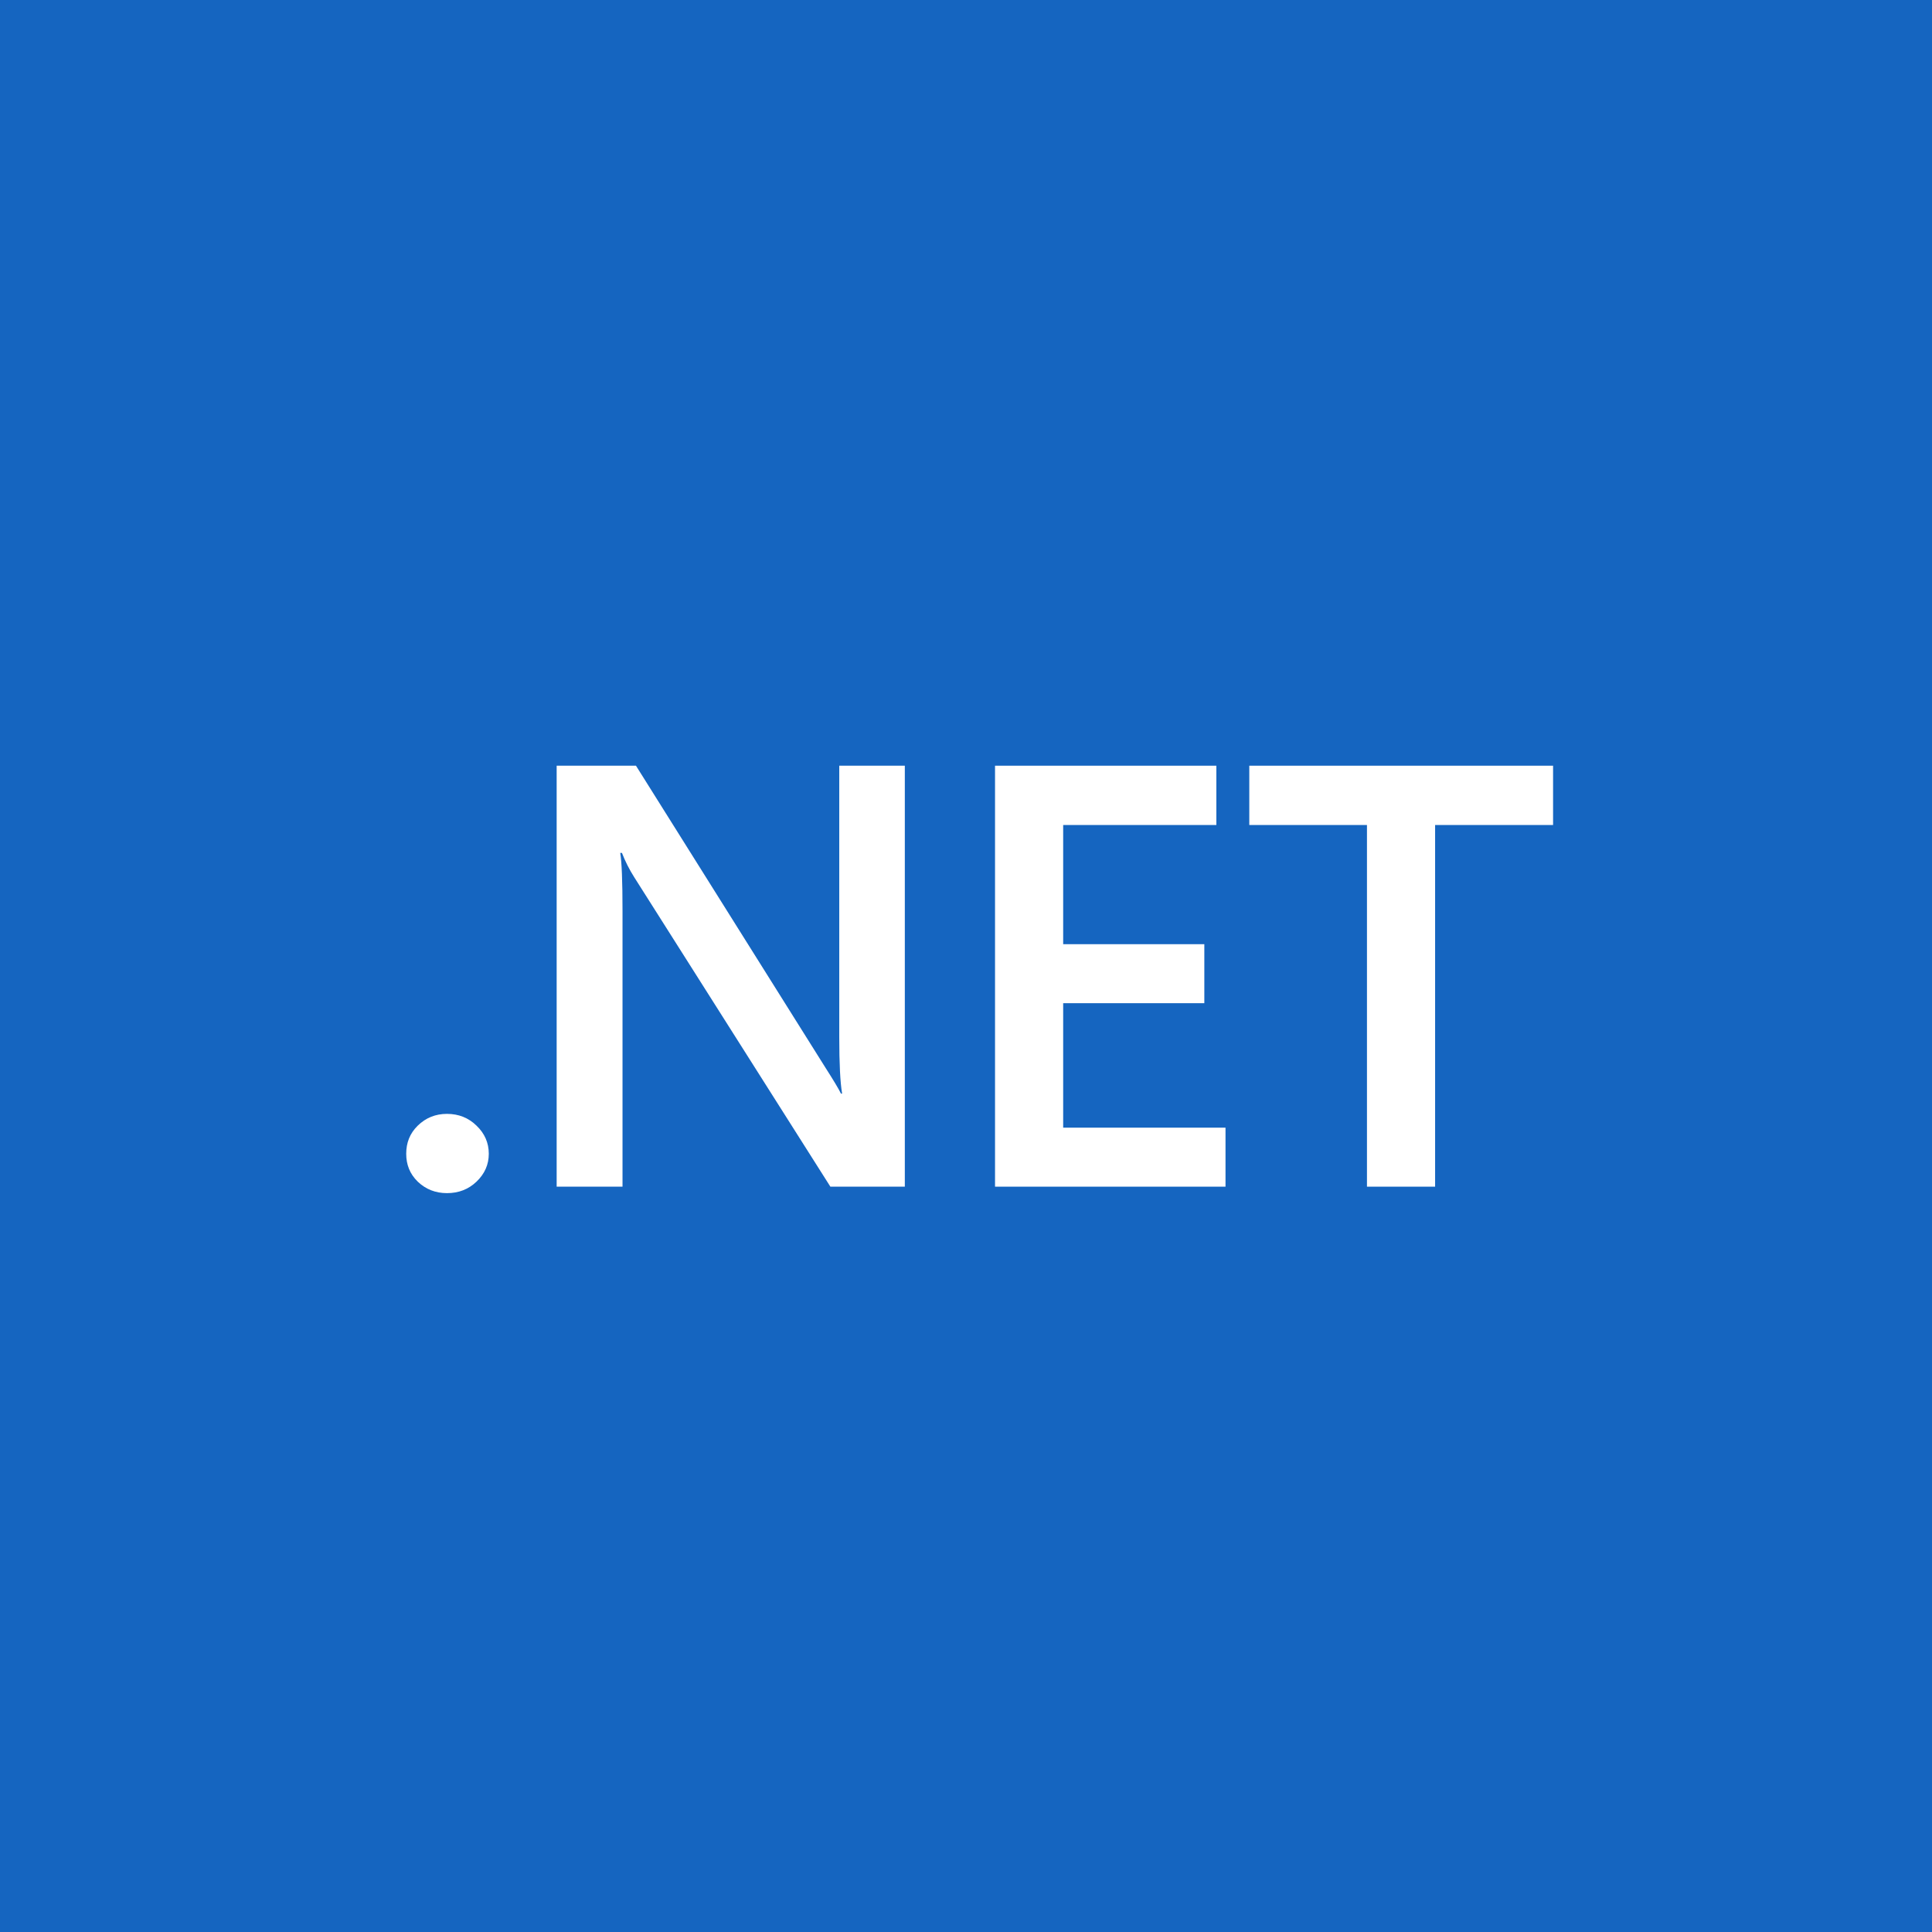
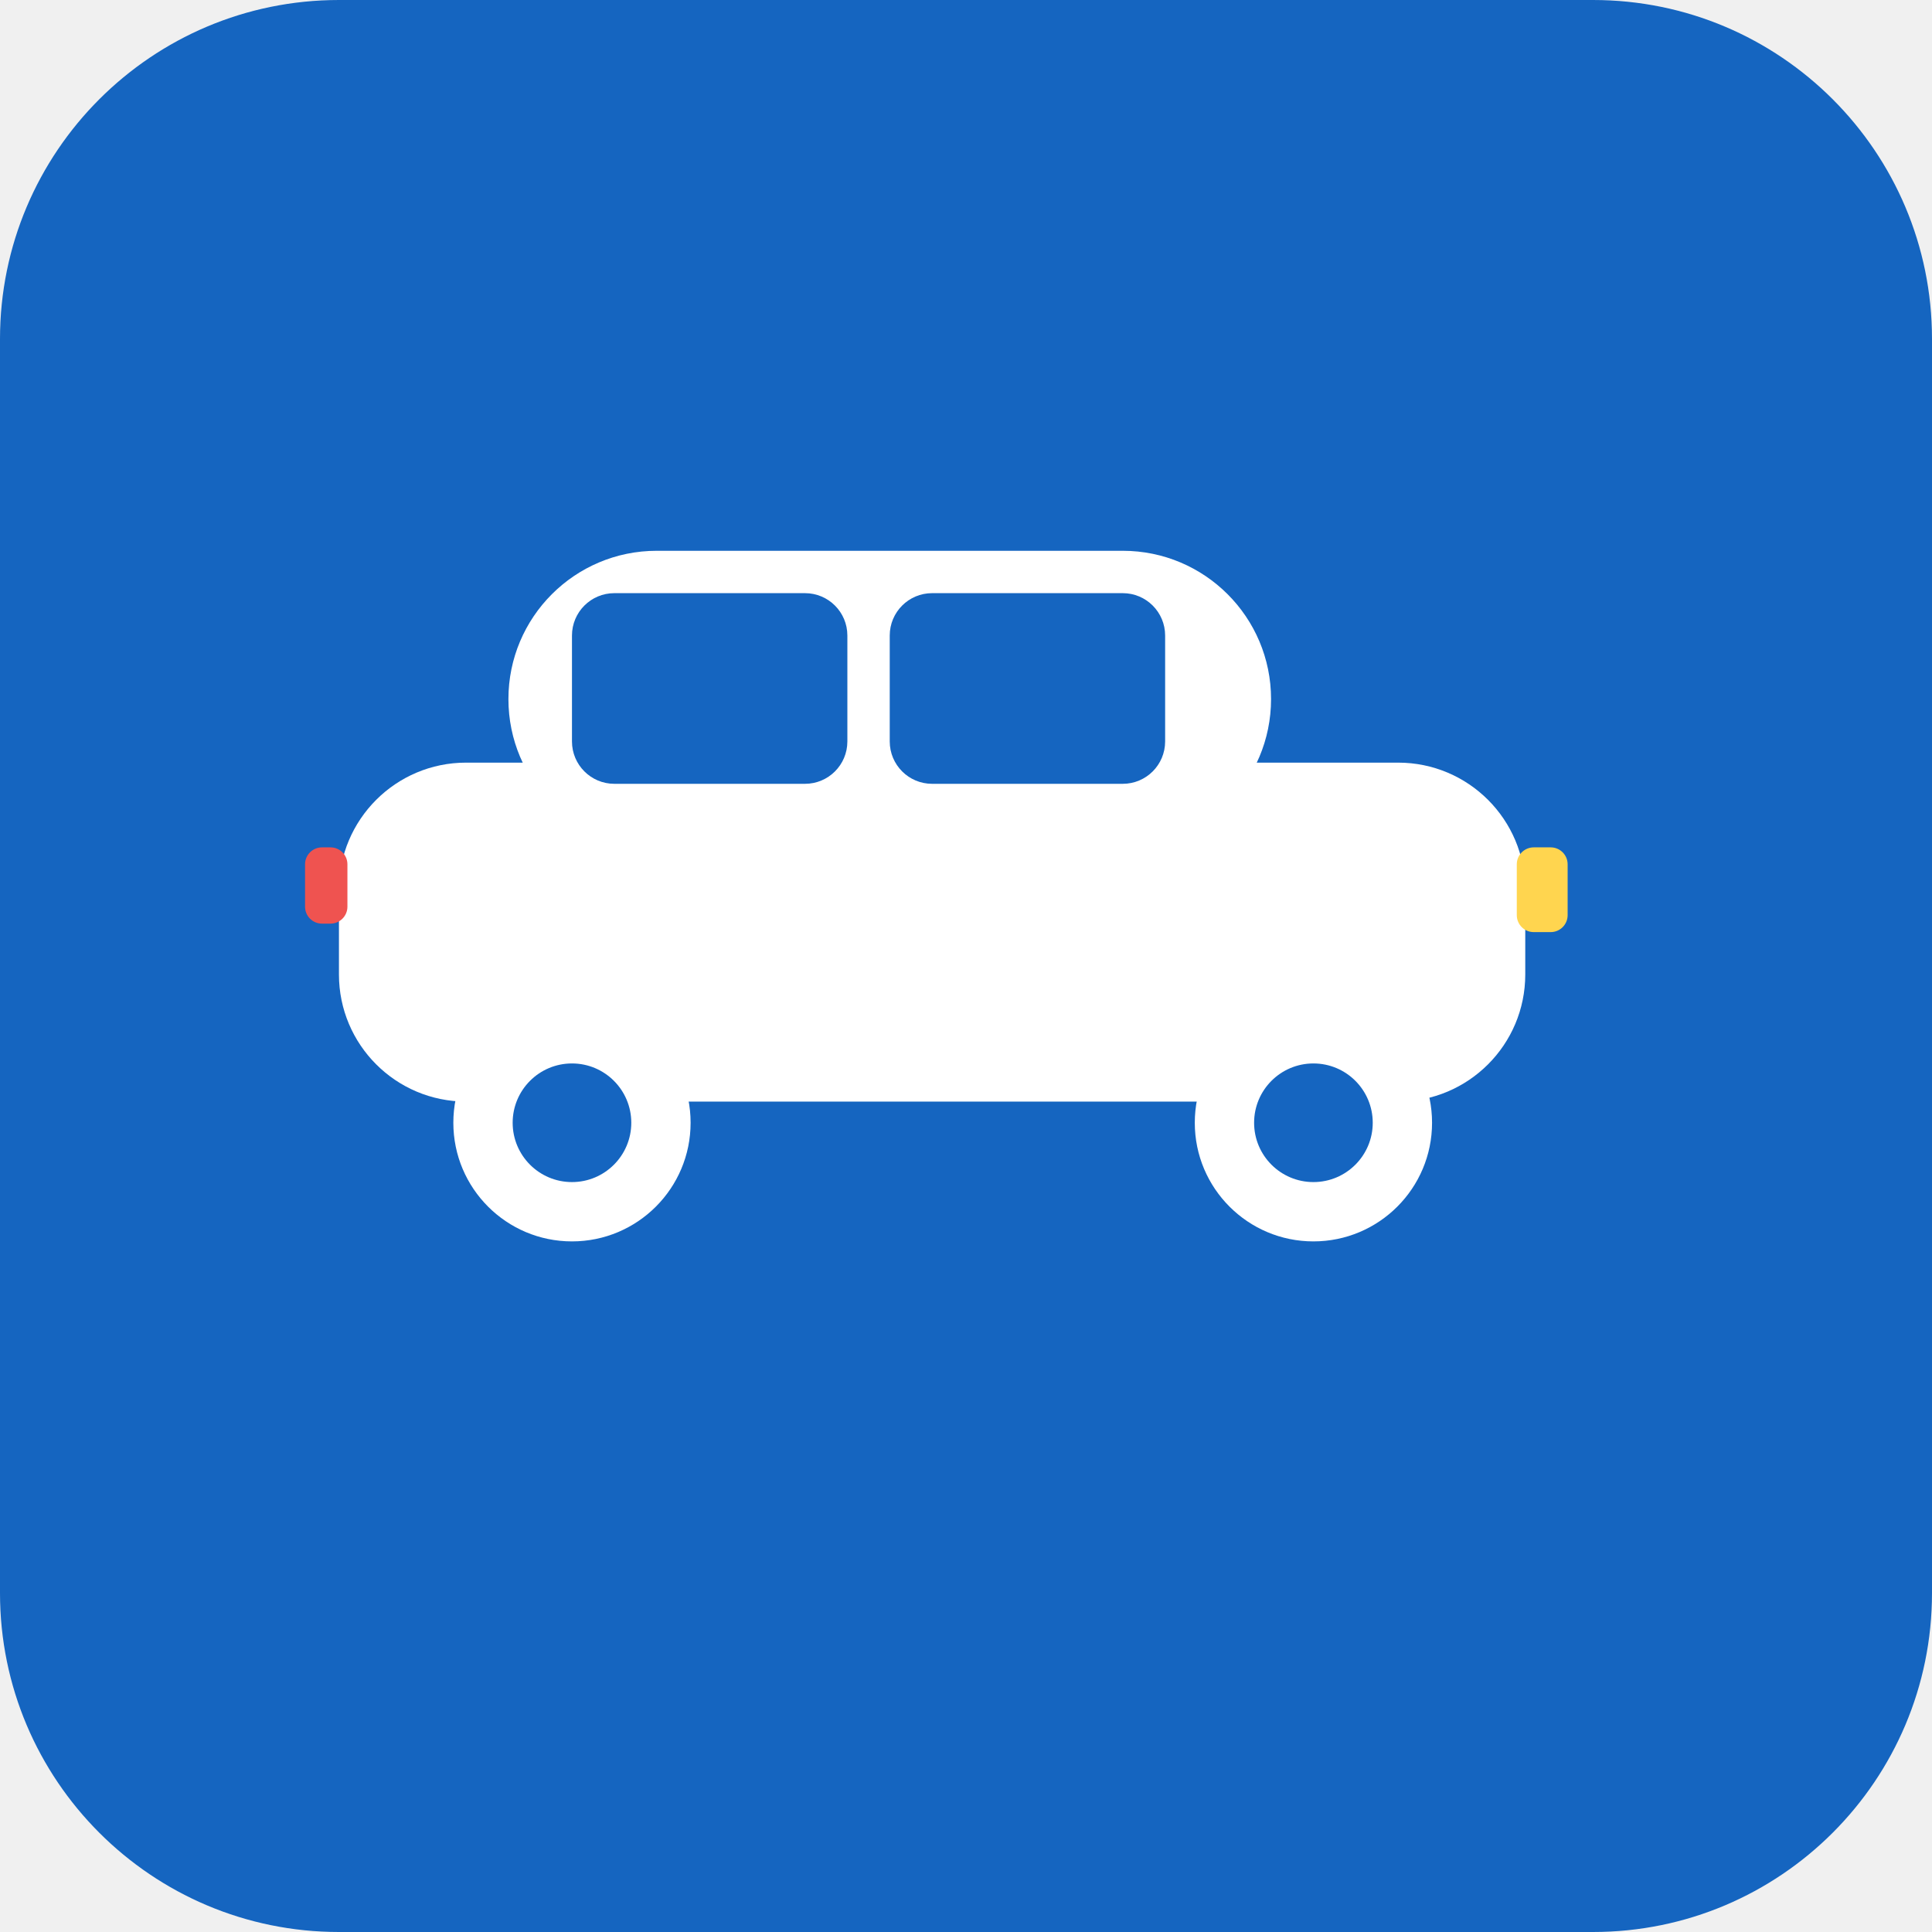
- <svg xmlns="http://www.w3.org/2000/svg" width="456" height="456" viewBox="0 0 456 456" version="1.1">
-   <rect x="0" y="0" width="456" height="456" fill="#1565C0" />
-   <path d="M 105.5 281.609 C 102.797 281.609 100.499 280.708 98.607 278.907 C 96.715 277.059 95.877 274.865 95.877 272.324 C 95.877 269.737 96.715 267.521 98.607 265.673 C 100.499 263.825 102.797 262.901 105.5 262.901 C 108.249 262.901 110.568 263.825 112.461 265.673 C 114.398 267.521 115.366 269.737 115.366 272.324 C 115.366 274.865 114.398 277.059 112.461 278.907 C 110.568 280.708 108.249 281.609 105.5 281.609 Z" fill="#ffffff" />
-   <path d="M 213.561 280.084 L 195.99 280.084 L 149.7 207.054 C 148.528 205.207 147.559 203.289 146.794 201.303 L 146.388 201.303 C 146.748 203.428 146.929 207.978 146.929 214.953 L 146.929 280.084 L 131.385 280.084 L 131.385 180.724 L 150.104 180.724 L 194.842 252.022 C 196.734 254.979 197.951 257.012 198.491 258.12 L 198.761 258.12 C 198.311 255.487 198.086 251.03 198.086 244.747 L 198.086 180.724 L 213.561 180.724 L 213.561 280.084 Z" fill="#ffffff" />
-   <path d="M 289.251 280.084 L 234.851 280.084 L 234.851 180.724 L 287.089 180.724 L 287.089 194.721 L 250.935 194.721 L 250.935 222.852 L 284.251 222.852 L 284.251 236.779 L 250.935 236.779 L 250.935 266.157 L 289.251 266.157 L 289.251 280.084 Z" fill="#ffffff" />
-   <path d="M 366.565 194.721 L 338.722 194.721 L 338.722 280.084 L 322.638 280.084 L 322.638 194.721 L 294.863 194.721 L 294.863 180.724 L 366.565 180.724 L 366.565 194.721 Z" fill="#ffffff" />
+ <svg xmlns="http://www.w3.org/2000/svg" width="456" height="456" viewBox="0 0 456 456">
+   <rect x="0" y="0" width="456" height="456" rx="80" fill="#1565C0" />
+   <g fill="white">
+     <rect x="80" y="180" width="280" height="80" rx="30" />
+     <rect x="120" y="130" width="180" height="70" rx="35" />
+     <rect x="135" y="140" width="65" height="45" rx="10" fill="#1565C0" />
+     <rect x="210" y="140" width="65" height="45" rx="10" fill="#1565C0" />
+   </g>
+   <circle cx="135" cy="265" r="28" fill="white" />
+   <circle cx="135" cy="265" r="14" fill="#1565C0" />
+   <circle cx="310" cy="265" r="28" fill="white" />
+   <circle cx="310" cy="265" r="14" fill="#1565C0" />
+   <rect x="358" y="200" width="12" height="20" rx="4" fill="#FFD54F" />
+   <rect x="72" y="200" width="10" height="18" rx="4" fill="#EF5350" />
</svg>
